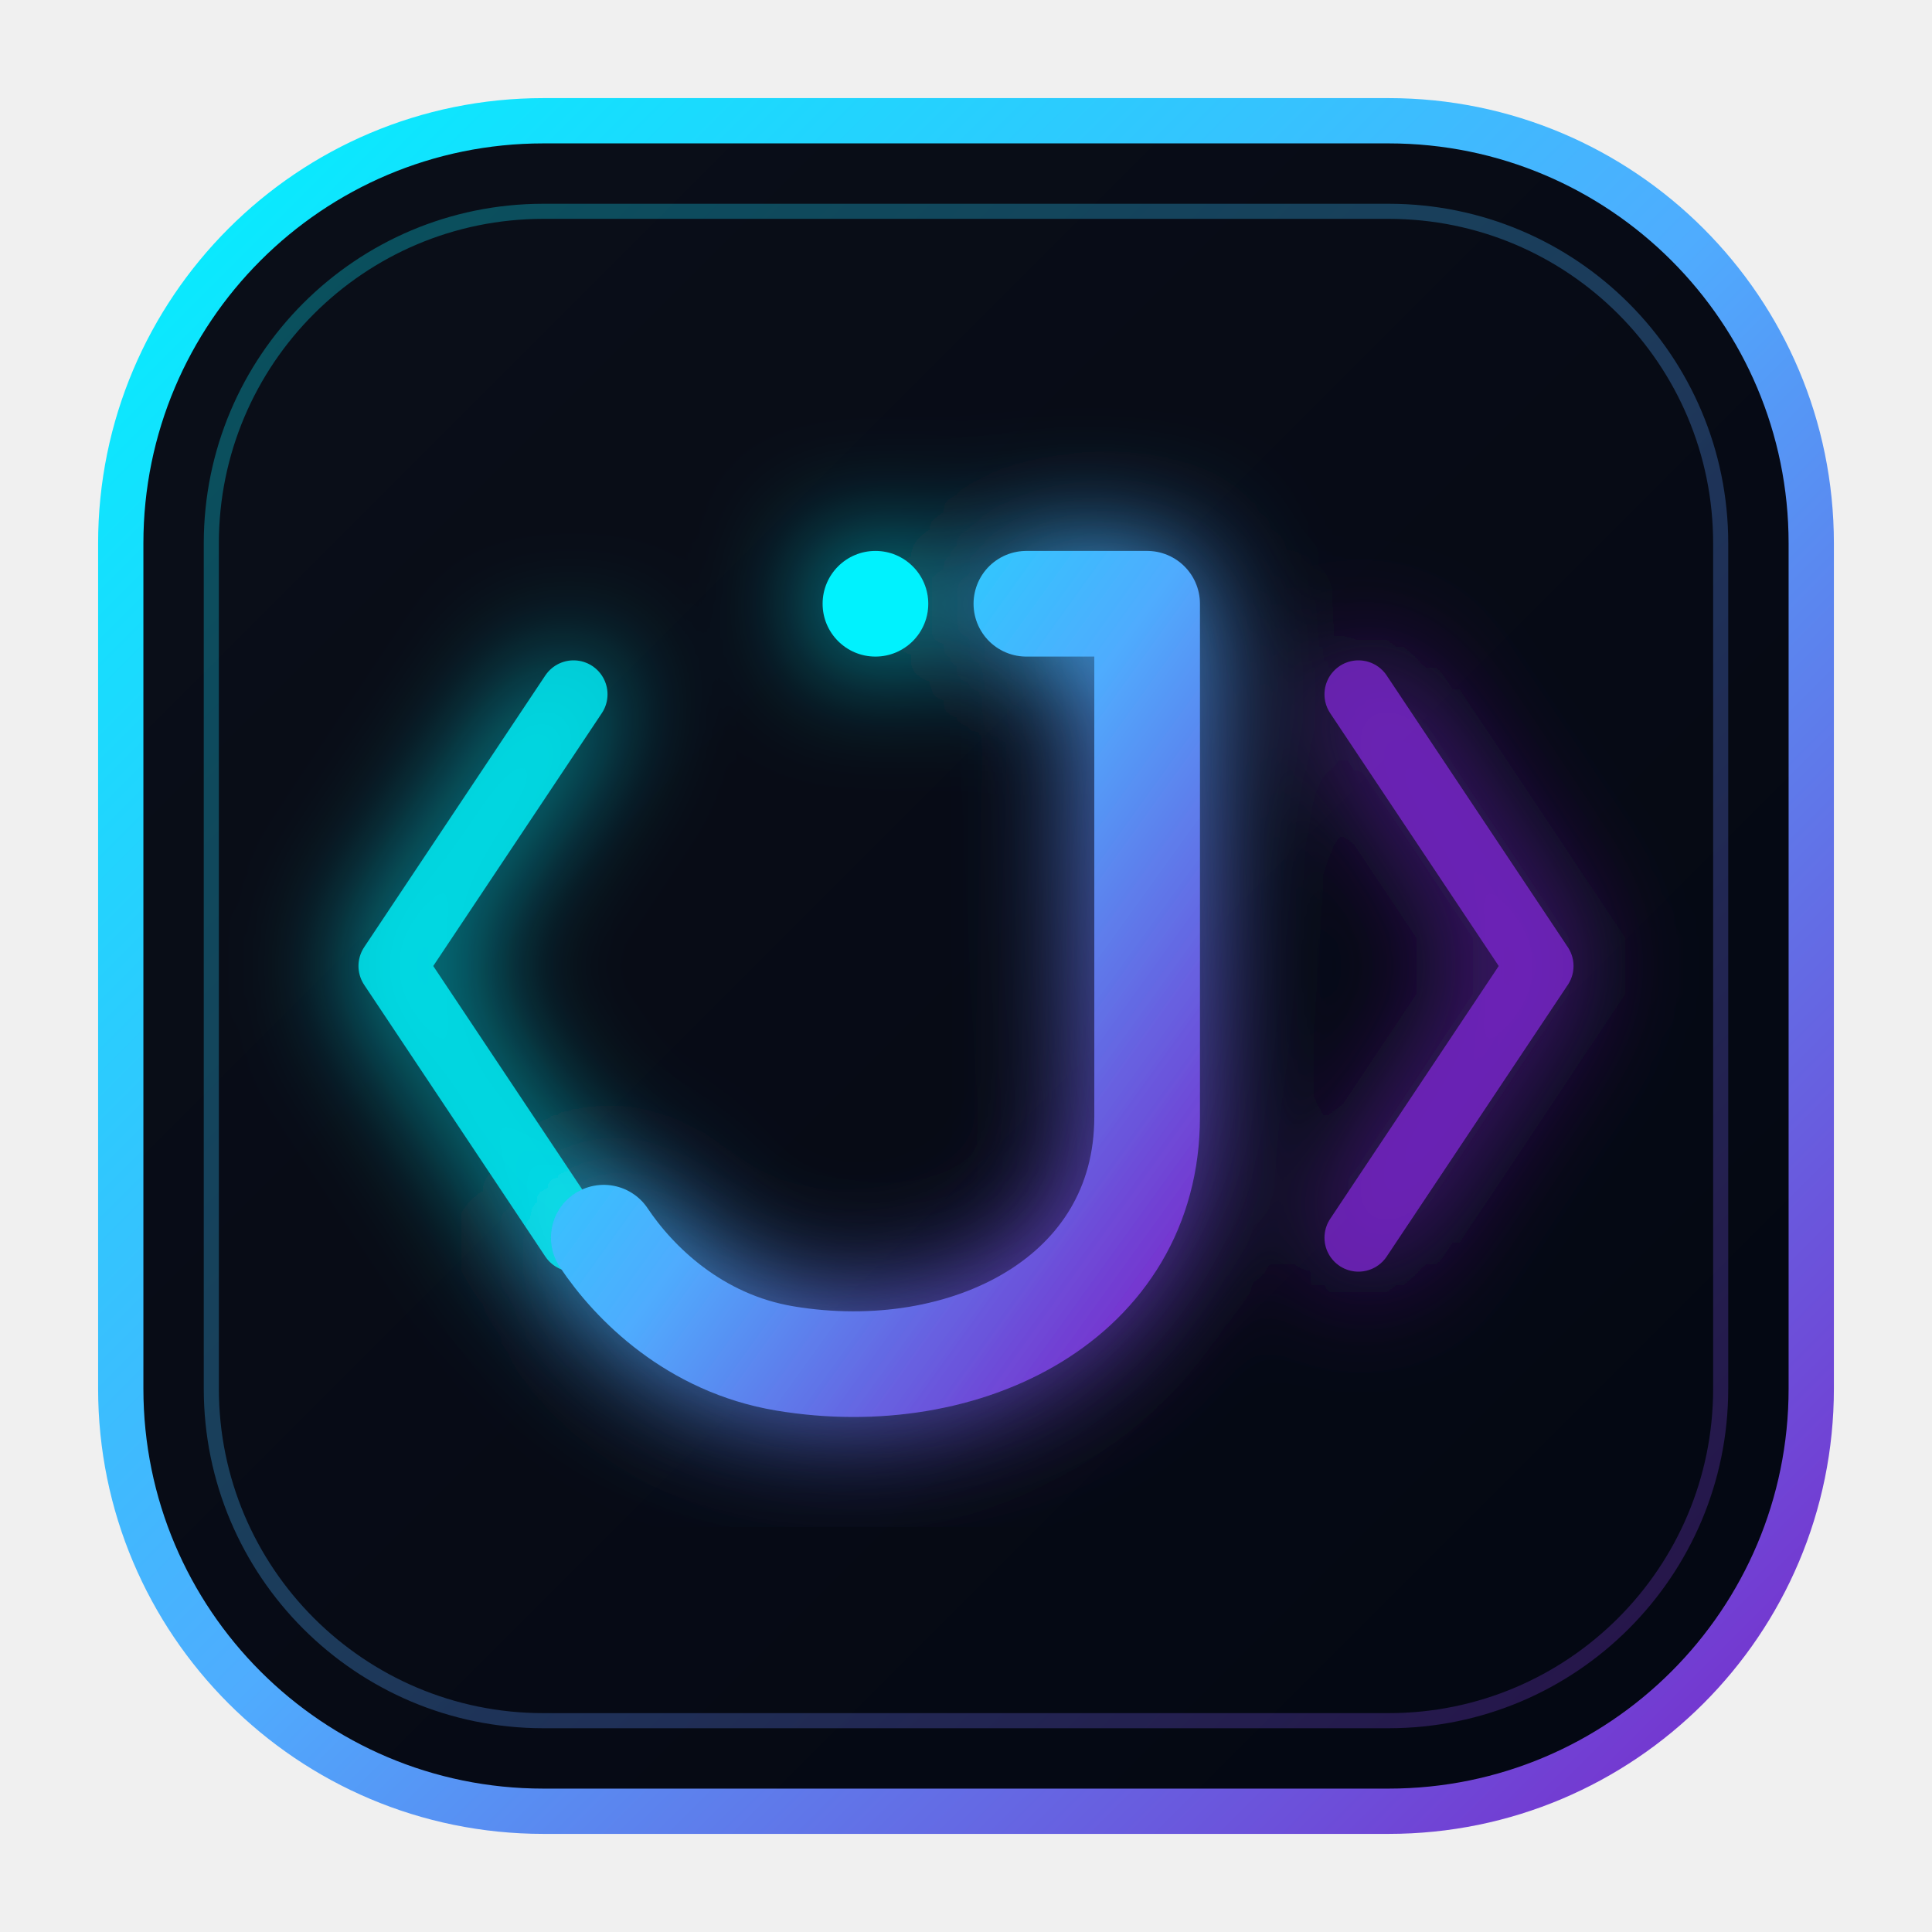
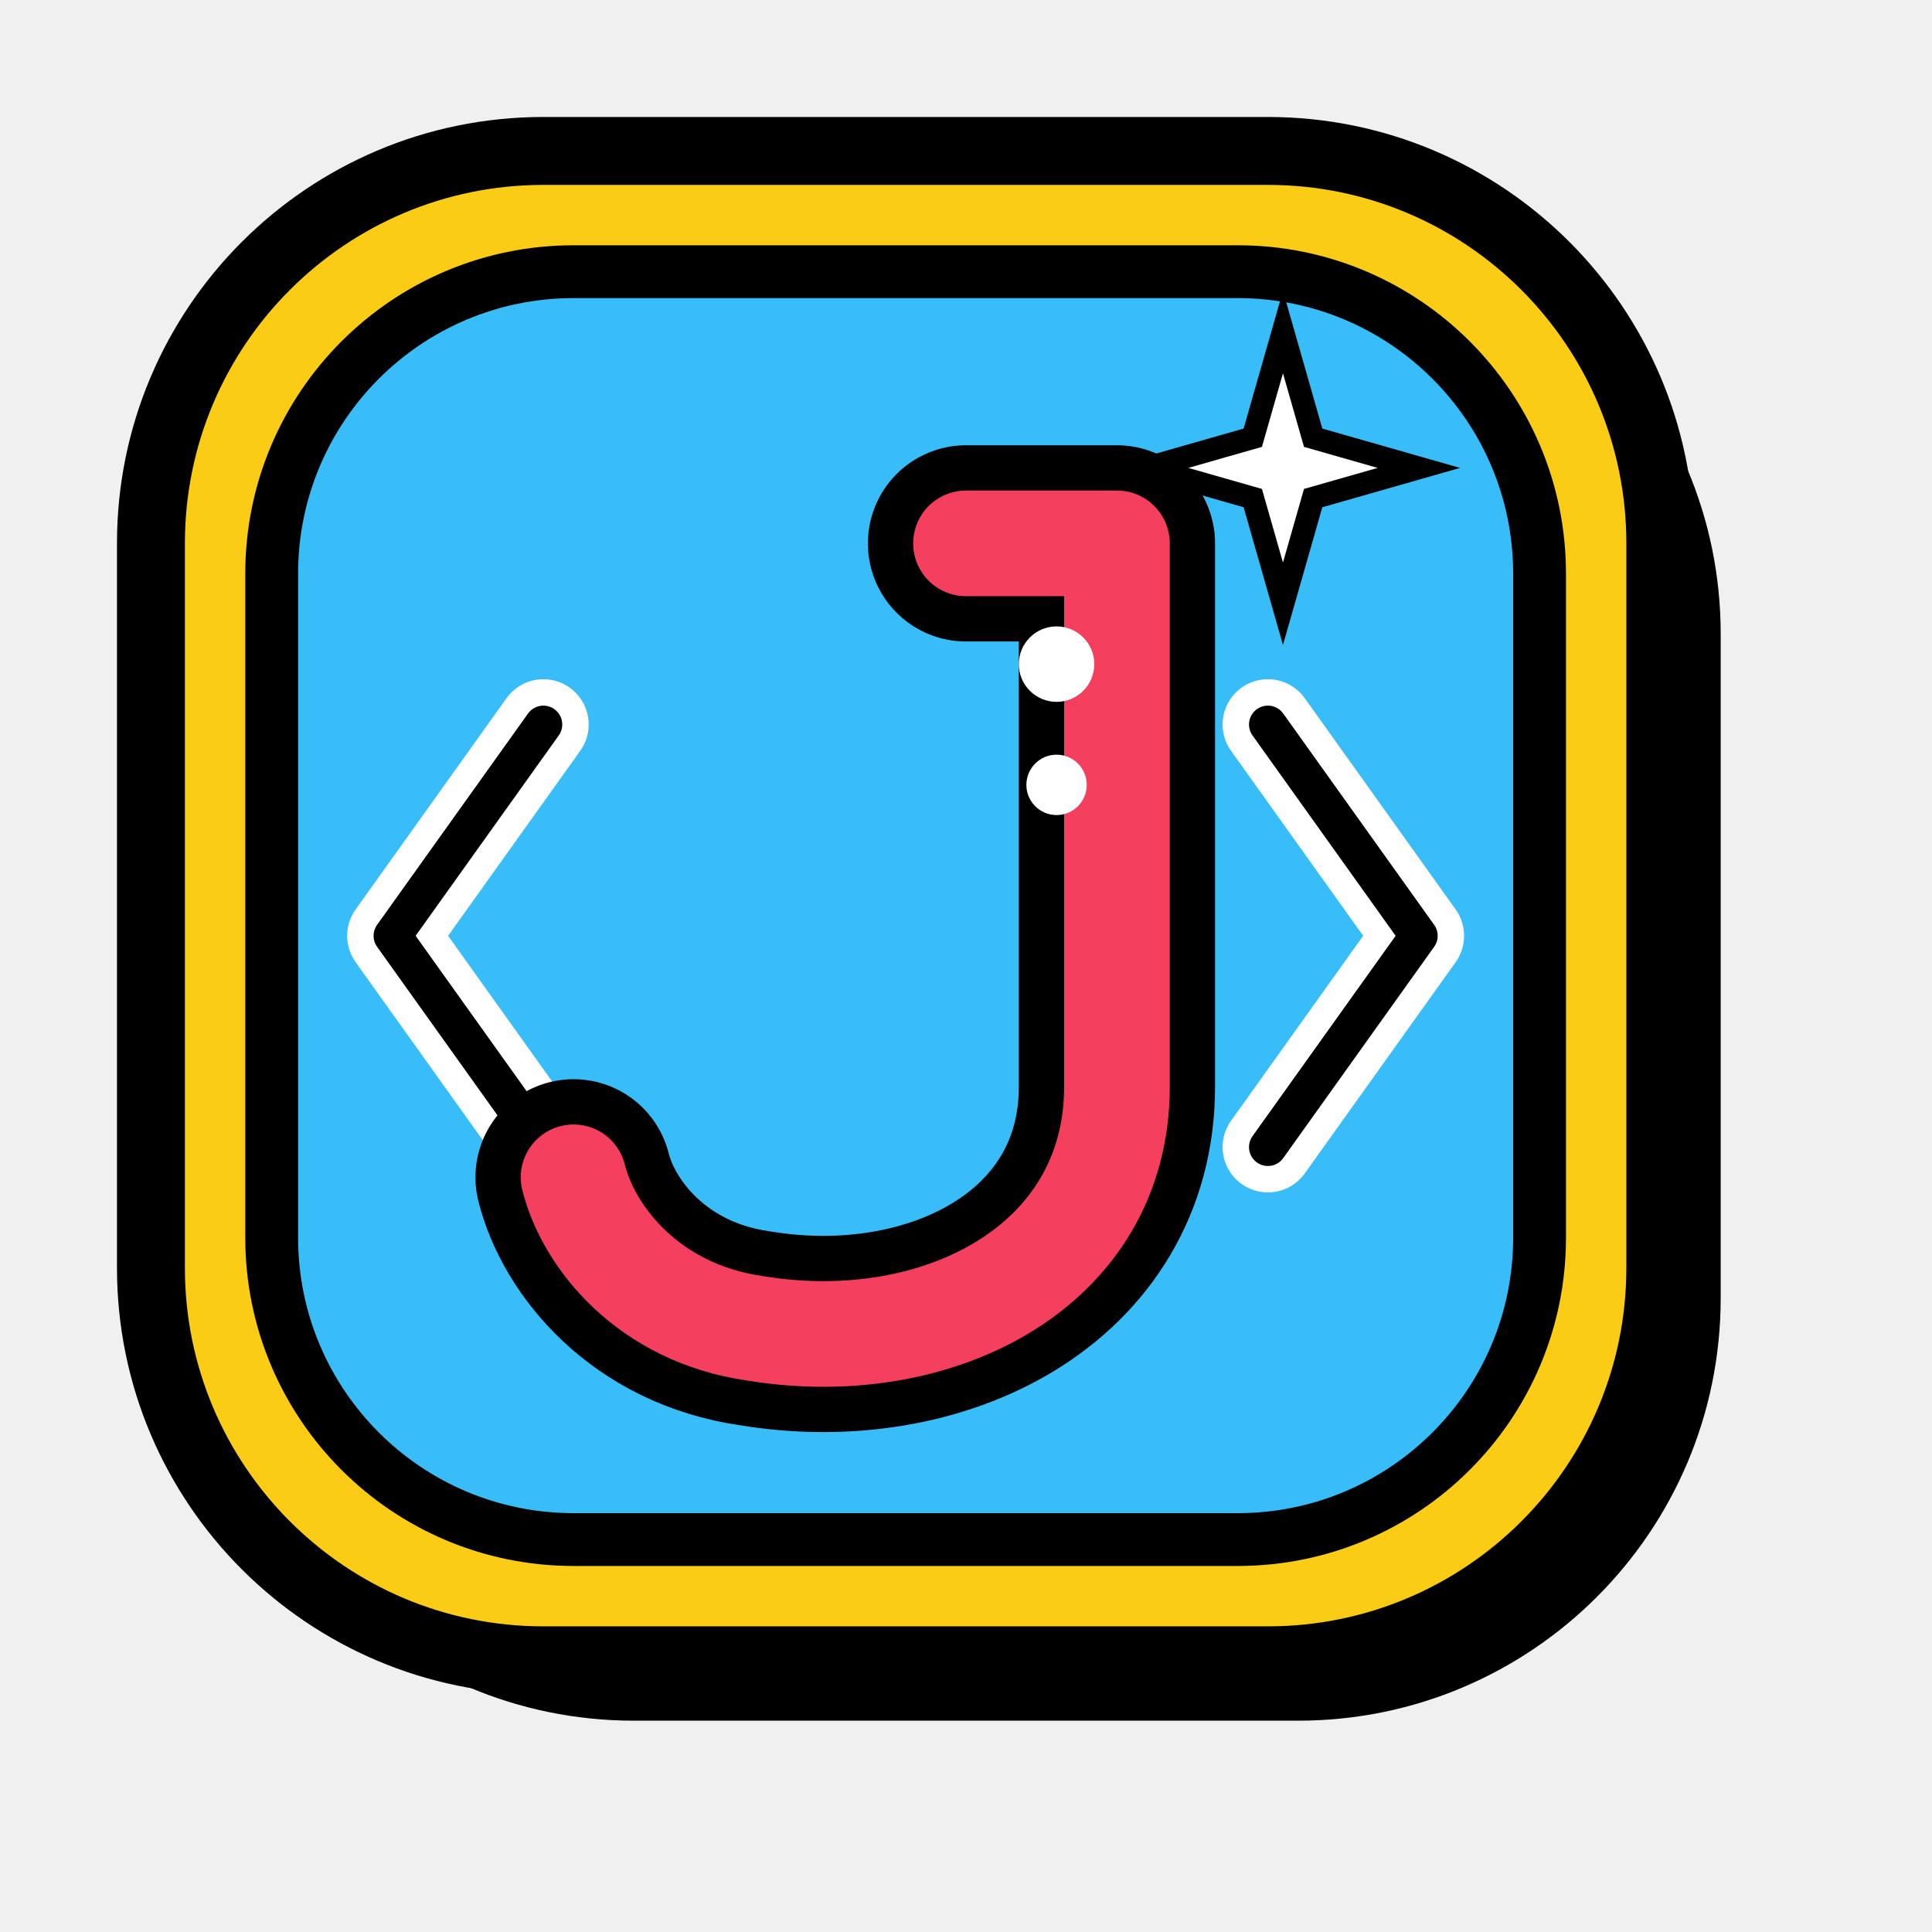
<svg xmlns="http://www.w3.org/2000/svg" viewBox="0 0 128 128" width="100%" height="100%">
-   <defs>
-     <linearGradient id="primaryGrad" x1="0%" y1="0%" x2="100%" y2="100%">
-       <stop offset="0%" stop-color="#00f2fe" />
-       <stop offset="50%" stop-color="#4facfe" />
-       <stop offset="100%" stop-color="#7928ca" />
-     </linearGradient>
-     <linearGradient id="bgGrad" x1="0%" y1="0%" x2="100%" y2="100%">
-       <stop offset="0%" stop-color="#0b0f19" />
-       <stop offset="100%" stop-color="#030712" />
-     </linearGradient>
-     <filter id="glow" x="-20%" y="-20%" width="140%" height="140%">
-       <feGaussianBlur stdDeviation="4" result="blur" />
-       <feComposite in="SourceGraphic" in2="blur" operator="over" />
-     </filter>
-   </defs>
-   <rect x="8" y="8" width="112" height="112" rx="28" fill="url(#bgGrad)" stroke="url(#primaryGrad)" stroke-width="3" />
-   <rect x="14" y="14" width="100" height="100" rx="22" fill="none" stroke="url(#primaryGrad)" stroke-width="1" opacity="0.3" />
-   <g filter="url(#glow)">
-     <path d="M 38 46 L 26 64 L 38 82" fill="none" stroke="#00f2fe" stroke-width="4.5" stroke-linecap="round" stroke-linejoin="round" opacity="0.8" />
-     <path d="M 90 46 L 102 64 L 90 82" fill="none" stroke="#7928ca" stroke-width="4.5" stroke-linecap="round" stroke-linejoin="round" opacity="0.8" />
-     <path d="M 68 40 L 76 40 L 76 74 C 76 86 64 92 52 90 C 46 89 42 85 40 82" fill="none" stroke="url(#primaryGrad)" stroke-width="7" stroke-linecap="round" stroke-linejoin="round" />
-     <circle cx="58" cy="40" r="3.5" fill="#00f2fe" />
+   <rect x="14" y="14" width="100" height="100" rx="28" fill="#000000" />
+   <rect x="10" y="10" width="100" height="100" rx="26" fill="#facc15" stroke="#000000" stroke-width="4.5" />
+   <rect x="18" y="18" width="84" height="84" rx="20" fill="#38bdf8" stroke="#000000" stroke-width="3.5" />
+   <path d="M 85 22 L 87 29 L 94 31 L 87 33 L 85 40 L 83 33 L 76 31 L 83 29 Z" fill="#ffffff" stroke="#000000" stroke-width="1.5" />
+   <g>
+     <path d="M 36 48 L 26 62 L 36 76" fill="none" stroke="#ffffff" stroke-width="6" stroke-linecap="round" stroke-linejoin="round" />
+     <path d="M 36 48 L 26 62 L 36 76" fill="none" stroke="#000000" stroke-width="2.5" stroke-linecap="round" stroke-linejoin="round" />
+     <path d="M 84 48 L 94 62 L 84 76" fill="none" stroke="#ffffff" stroke-width="6" stroke-linecap="round" stroke-linejoin="round" />
+     <path d="M 84 48 L 94 62 L 84 76" fill="none" stroke="#000000" stroke-width="2.5" stroke-linecap="round" stroke-linejoin="round" />
+     <path d="M 64 36 L 74 36 L 74 72 C 74 84 62 90 50 88 C 43 87 39 82 38 78" fill="none" stroke="#000000" stroke-width="13" stroke-linecap="round" stroke-linejoin="round" />
+     <path d="M 64 36 L 74 36 L 74 72 C 74 84 62 90 50 88 C 43 87 39 82 38 78" fill="none" stroke="#f43f5e" stroke-width="7" stroke-linecap="round" stroke-linejoin="round" />
+     <circle cx="70" cy="44" r="2.5" fill="#ffffff" />
+     <circle cx="70" cy="52" r="2" fill="#ffffff" />
  </g>
</svg>
